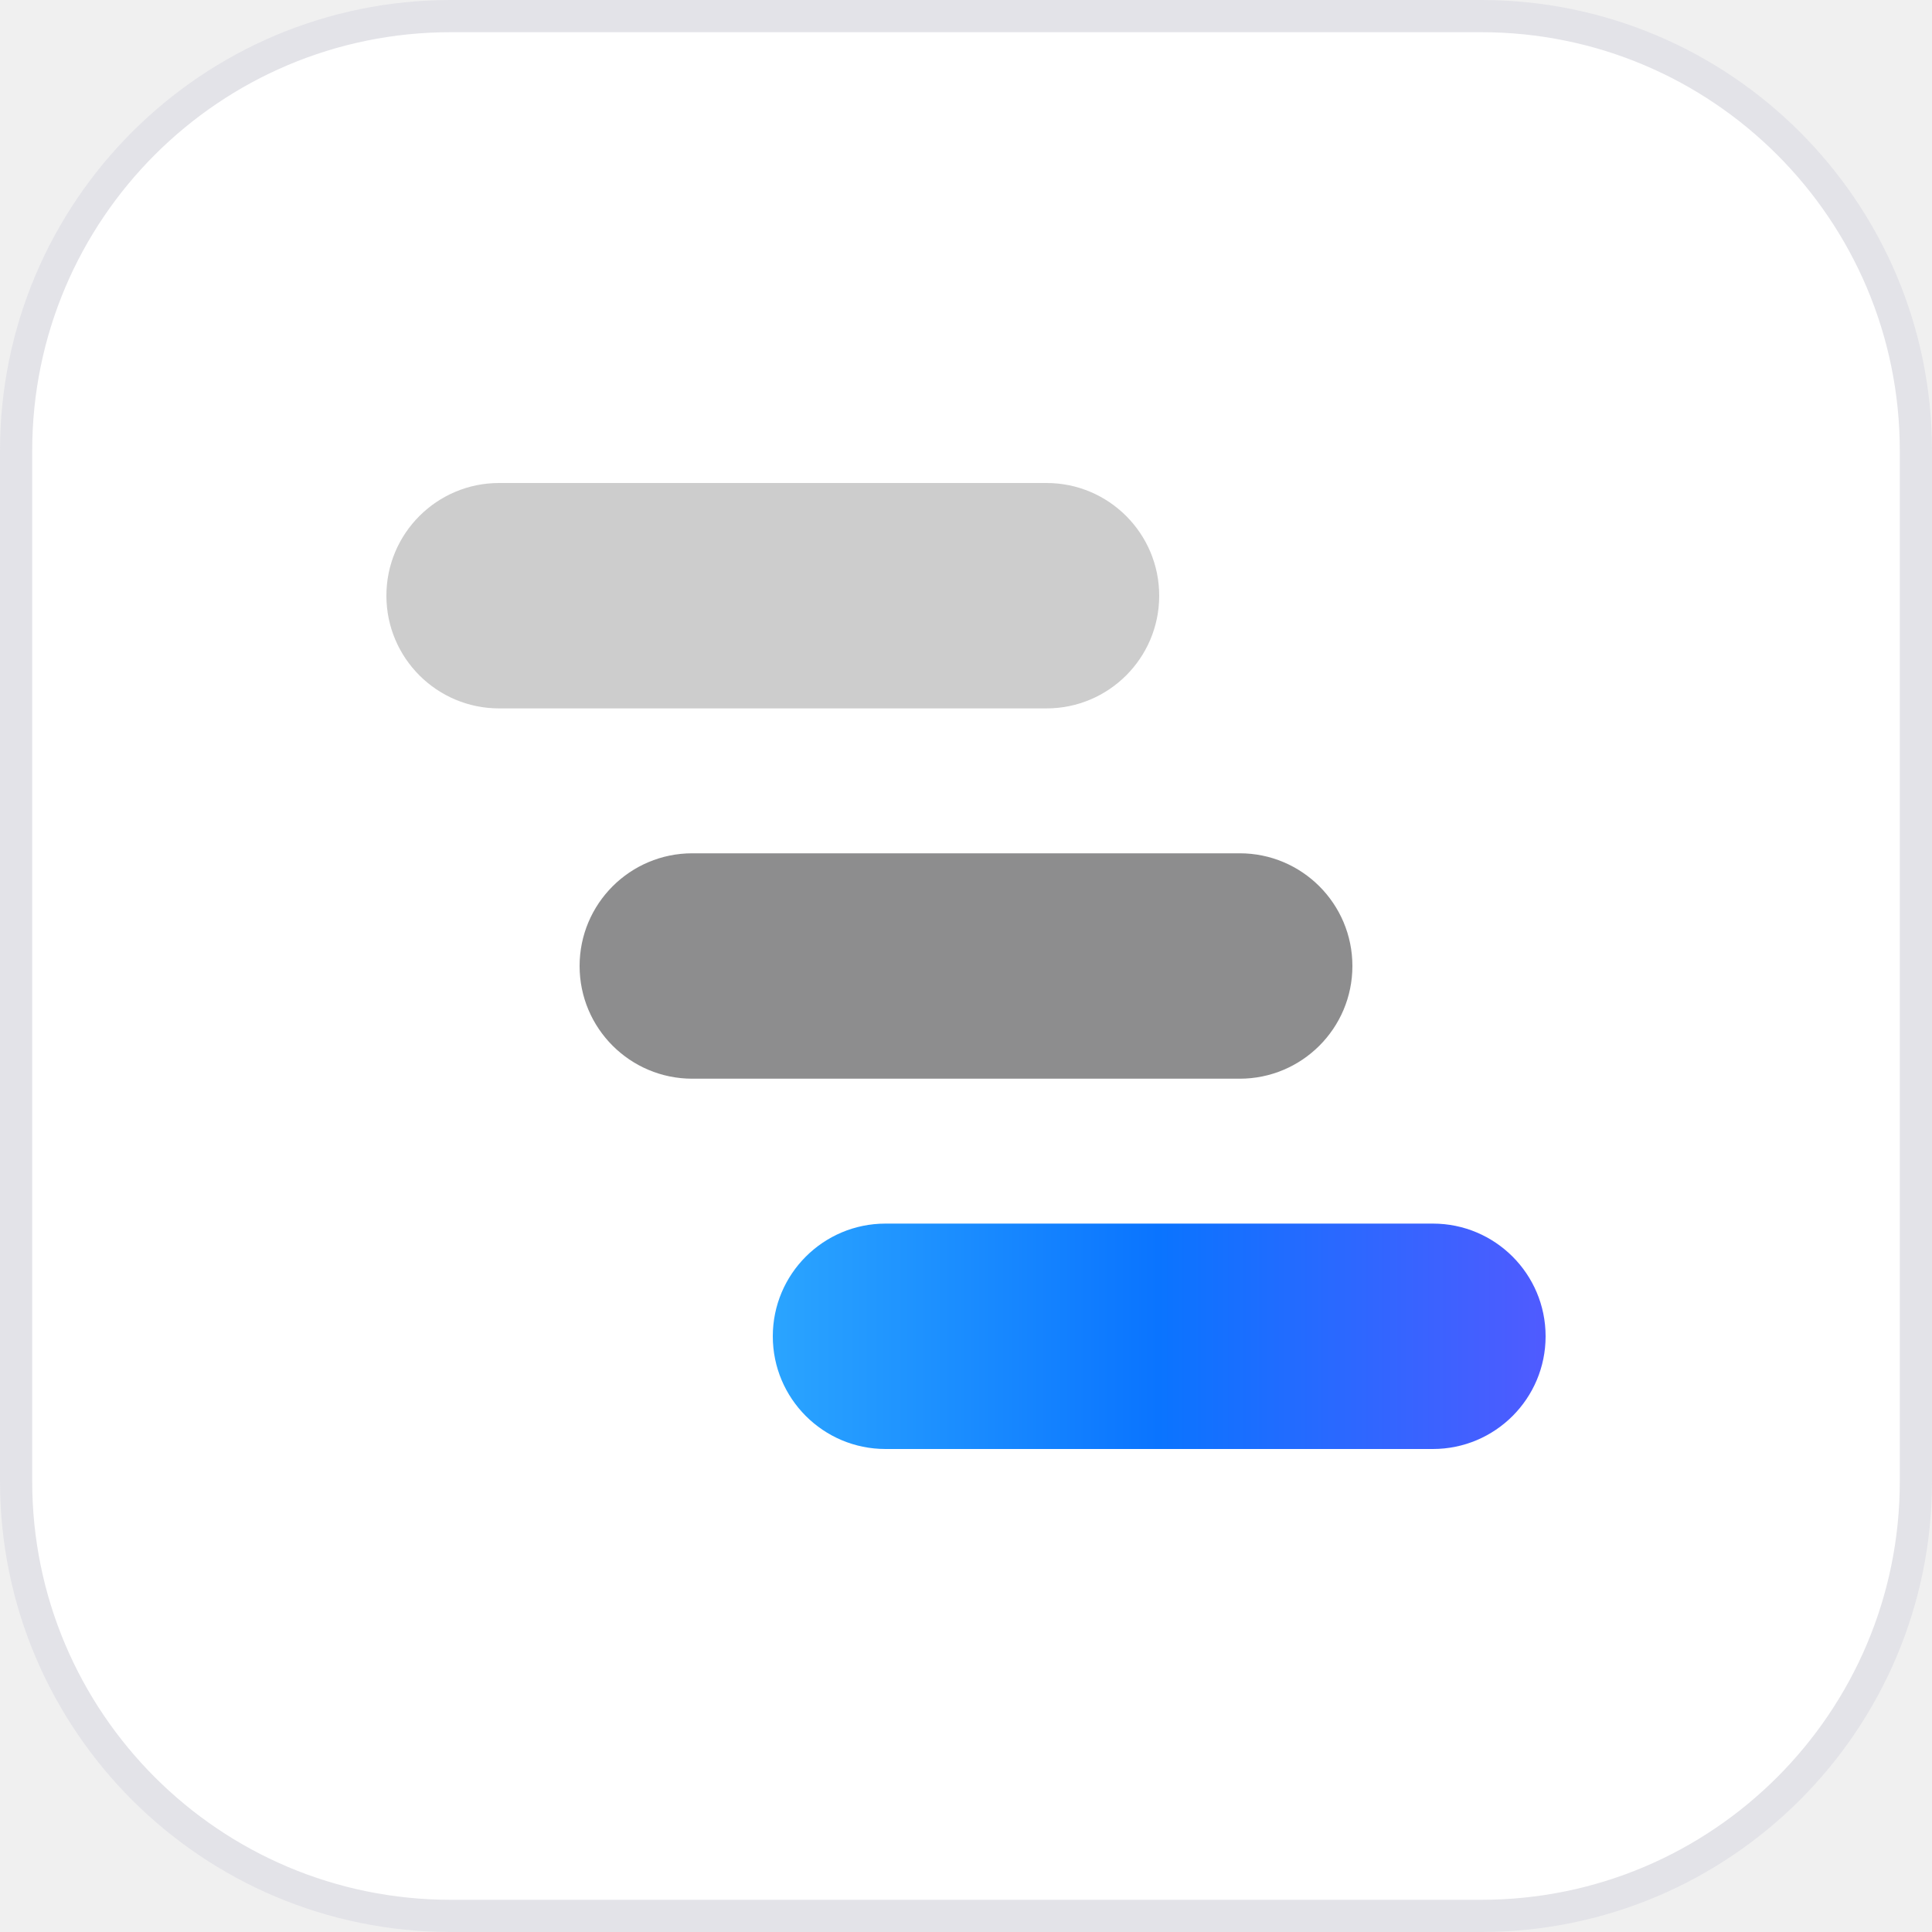
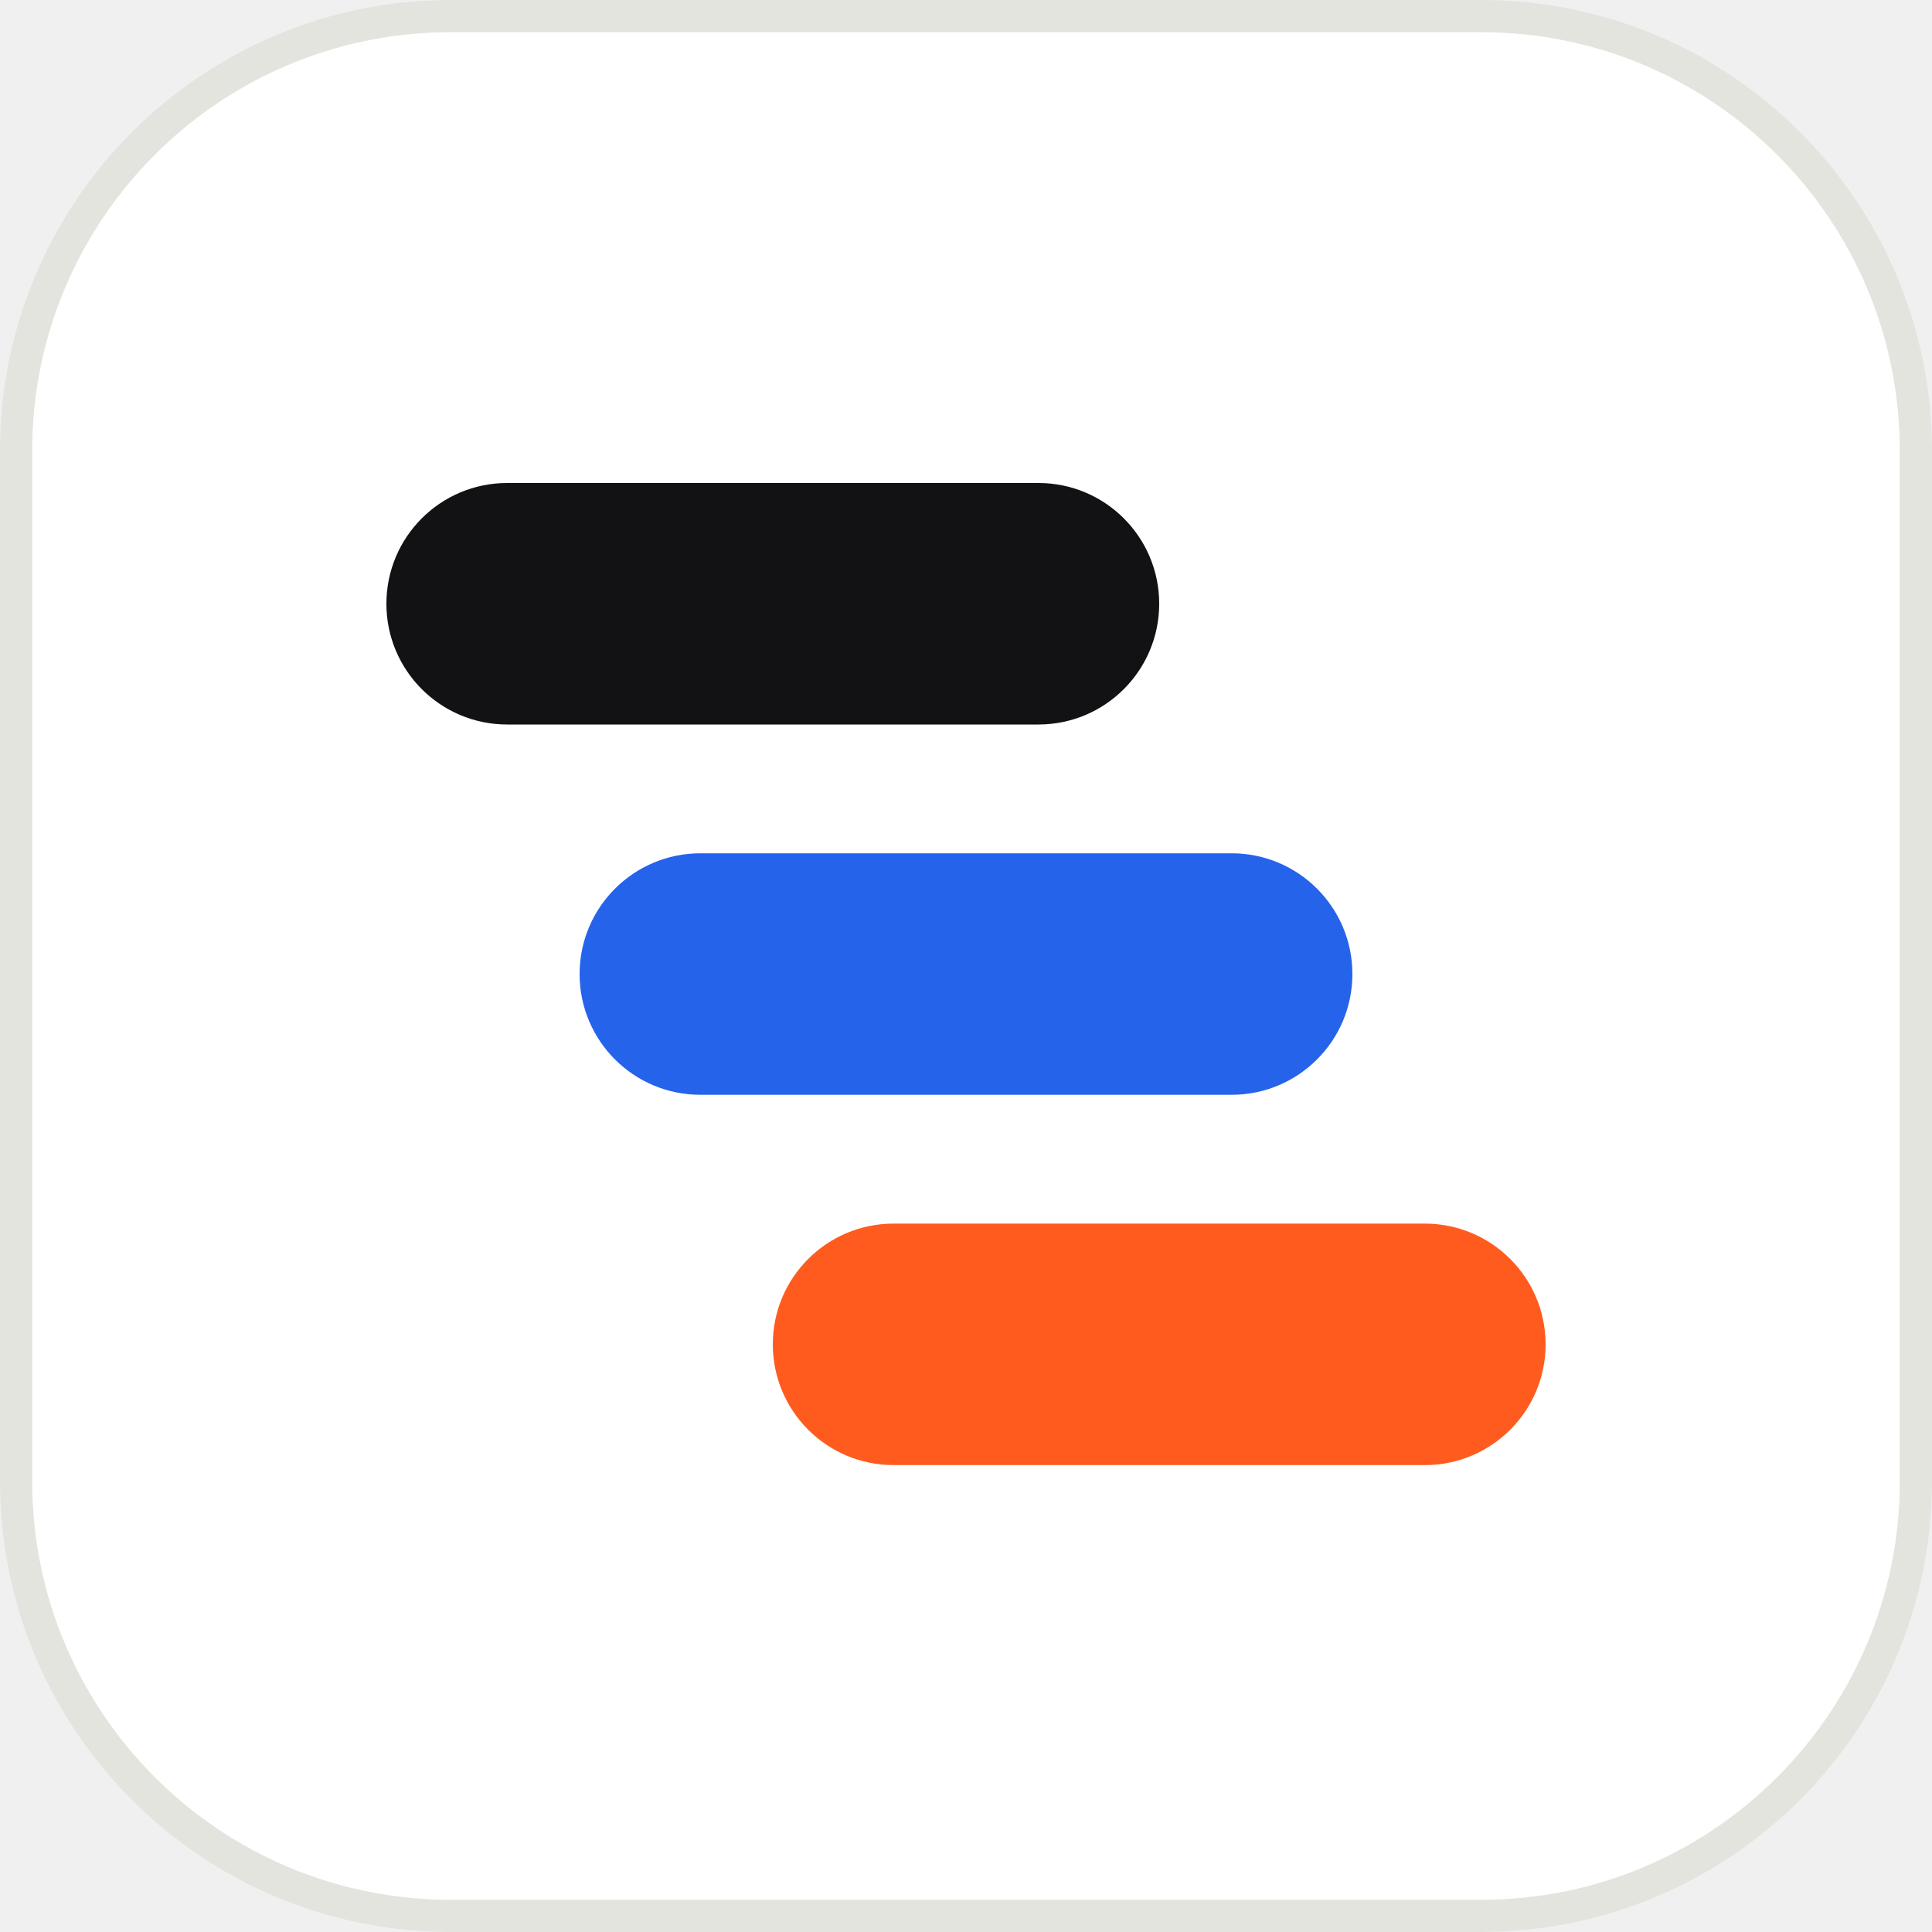
<svg xmlns="http://www.w3.org/2000/svg" width="120" height="120" viewBox="0 0 120.00 120.00" role="img" aria-label="Rundown">
-   <defs>
-     <linearGradient id="rd-lead" x1="0" y1="0" x2="1" y2="0">
-       <stop offset="0" stop-color="#2AA4FF" />
-       <stop offset="0.5" stop-color="#0A74FF" />
-       <stop offset="1" stop-color="#4F5BFF" />
-     </linearGradient>
-   </defs>
-   <rect x="1" y="1" width="118" height="118" rx="27" fill="#FFFFFF" stroke="#E3E3E8" stroke-width="2" />
-   <rect x="24" y="30" width="48" height="14" rx="7" fill="#1D1D1F" fill-opacity="0.22" />
-   <rect x="36" y="53" width="48" height="14" rx="7" fill="#1D1D1F" fill-opacity="0.5" />
-   <rect x="48" y="76" width="48" height="14" rx="7" fill="url(#rd-lead)" />
+   <rect x="1" y="1" width="118" height="118" rx="27" fill="#FFFFFF" stroke="#E4E4DE" stroke-width="2" />
+   <rect x="24" y="30" width="48" height="15" rx="7.5" fill="#121214" />
+   <rect x="36" y="53" width="48" height="15" rx="7.5" fill="#2563EB" />
+   <rect x="48" y="76" width="48" height="15" rx="7.5" fill="#FF5B1F" />
</svg>
